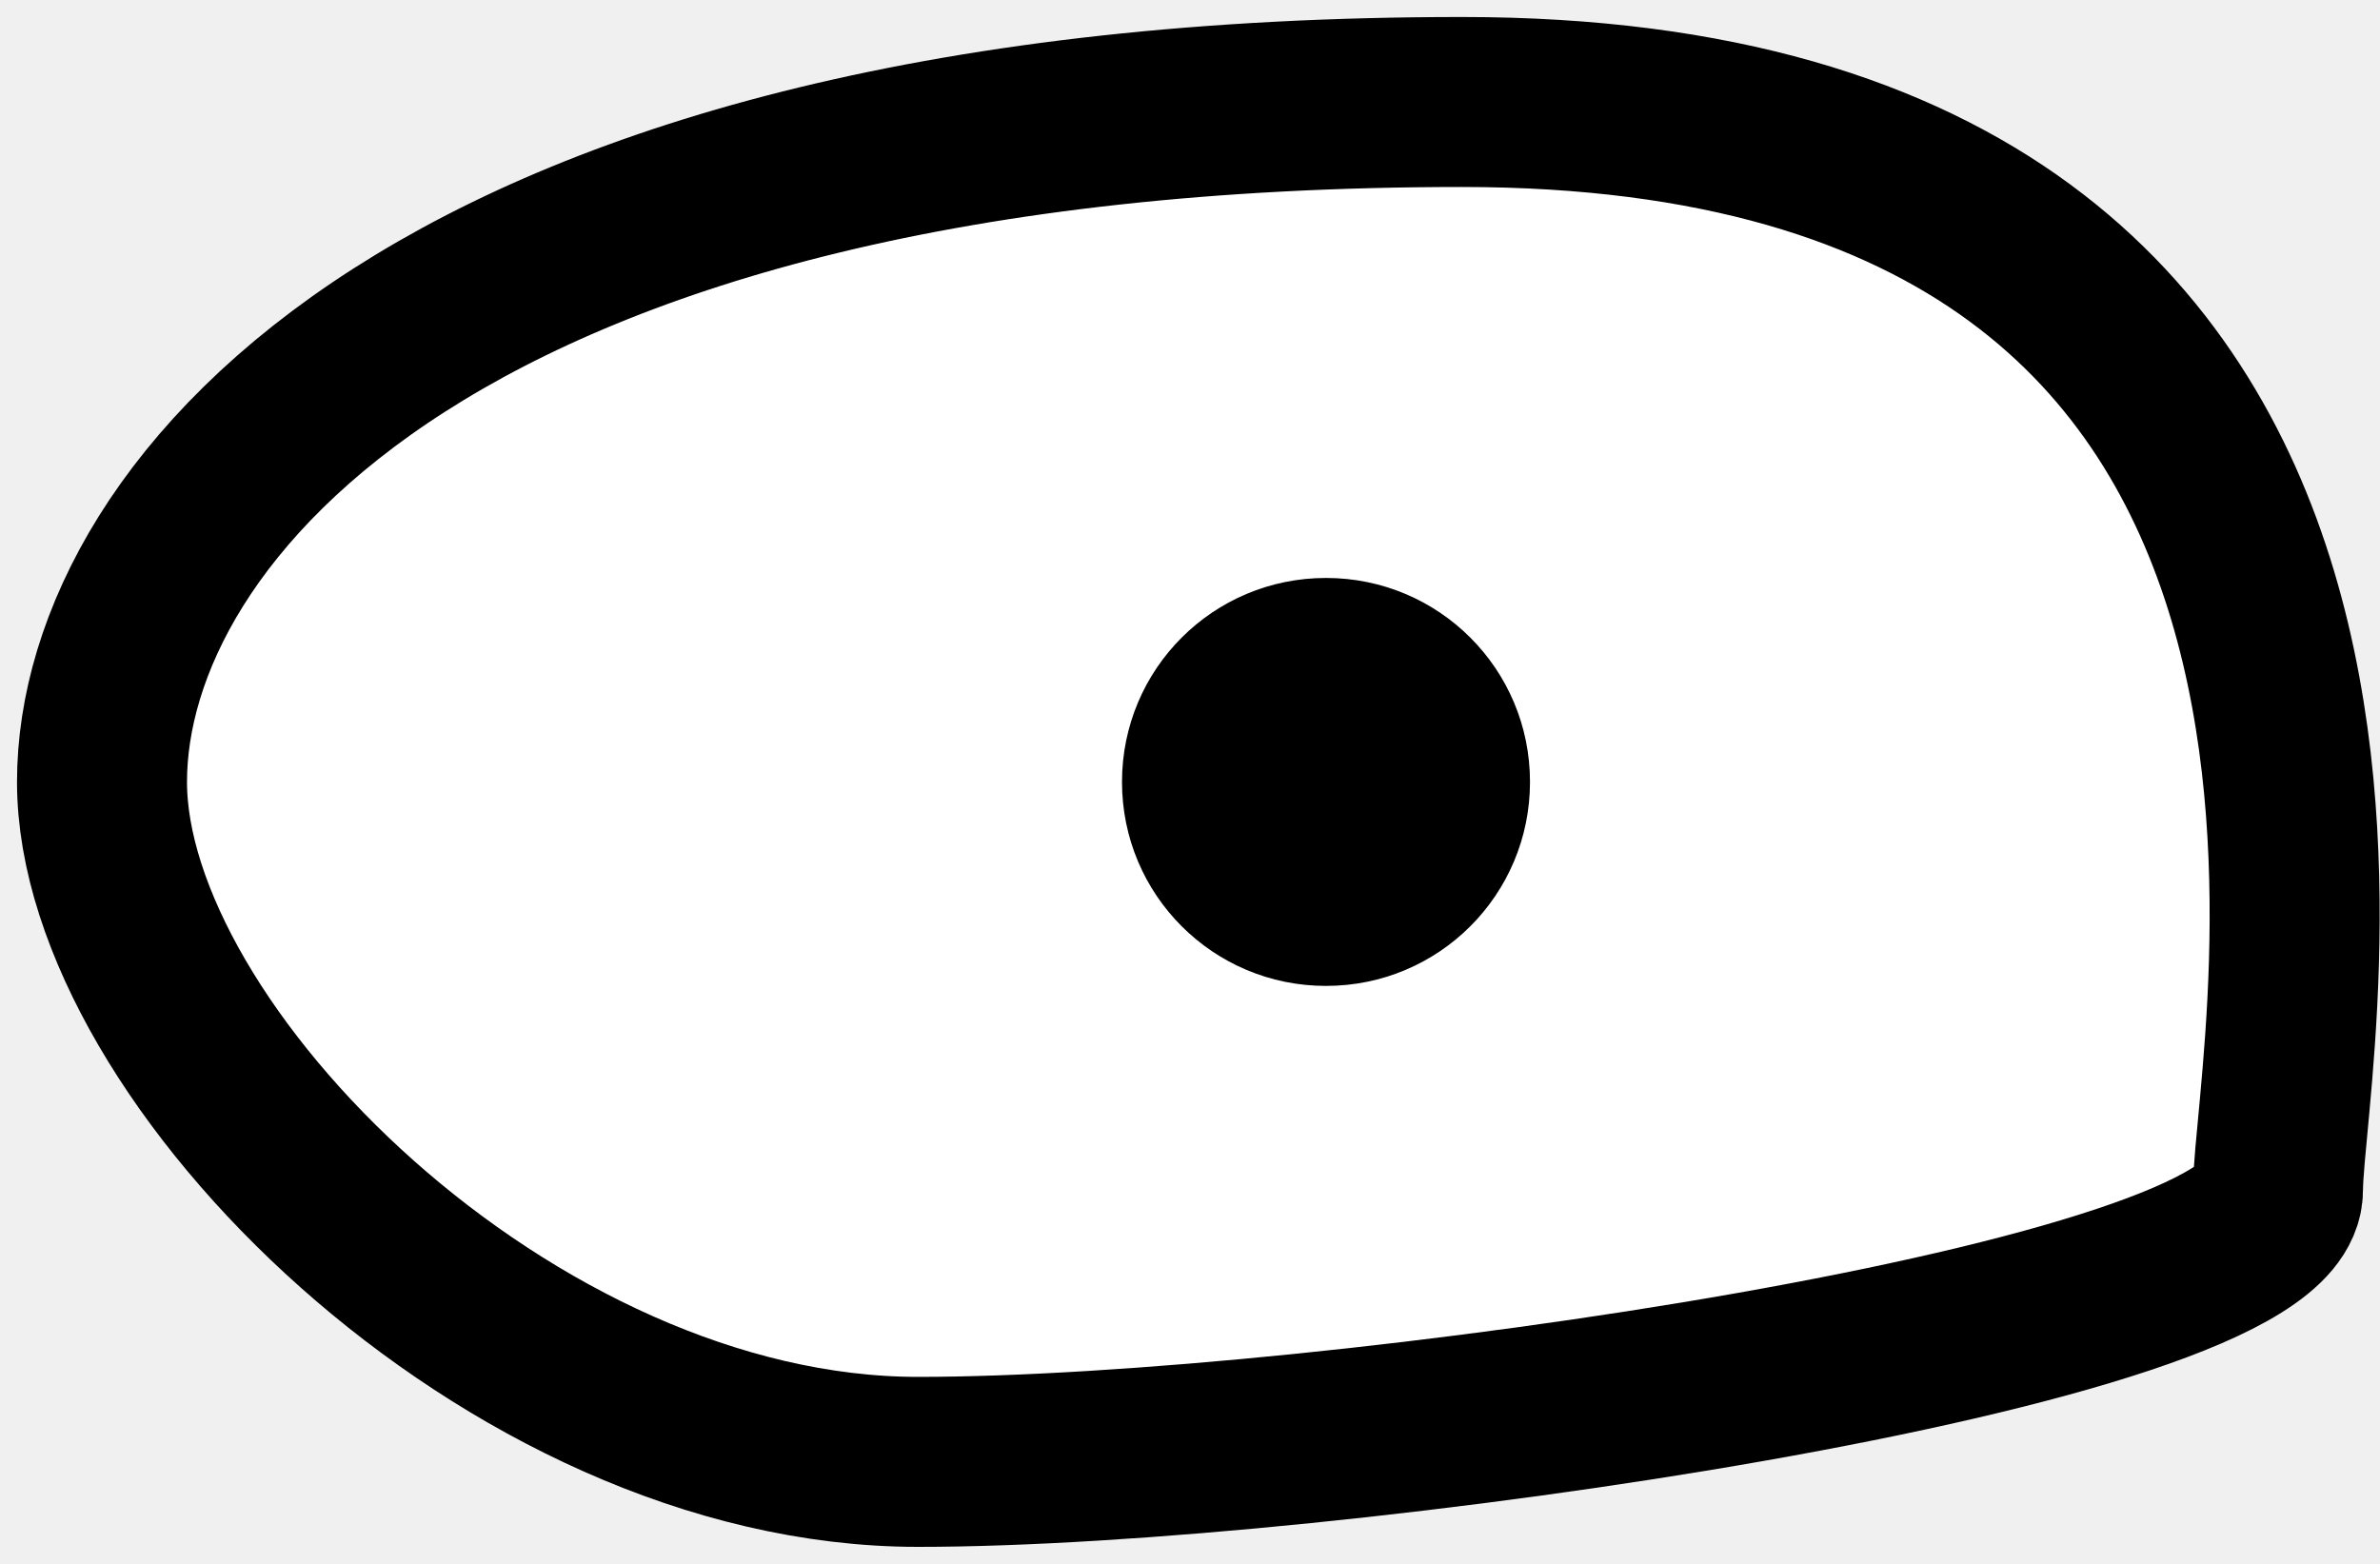
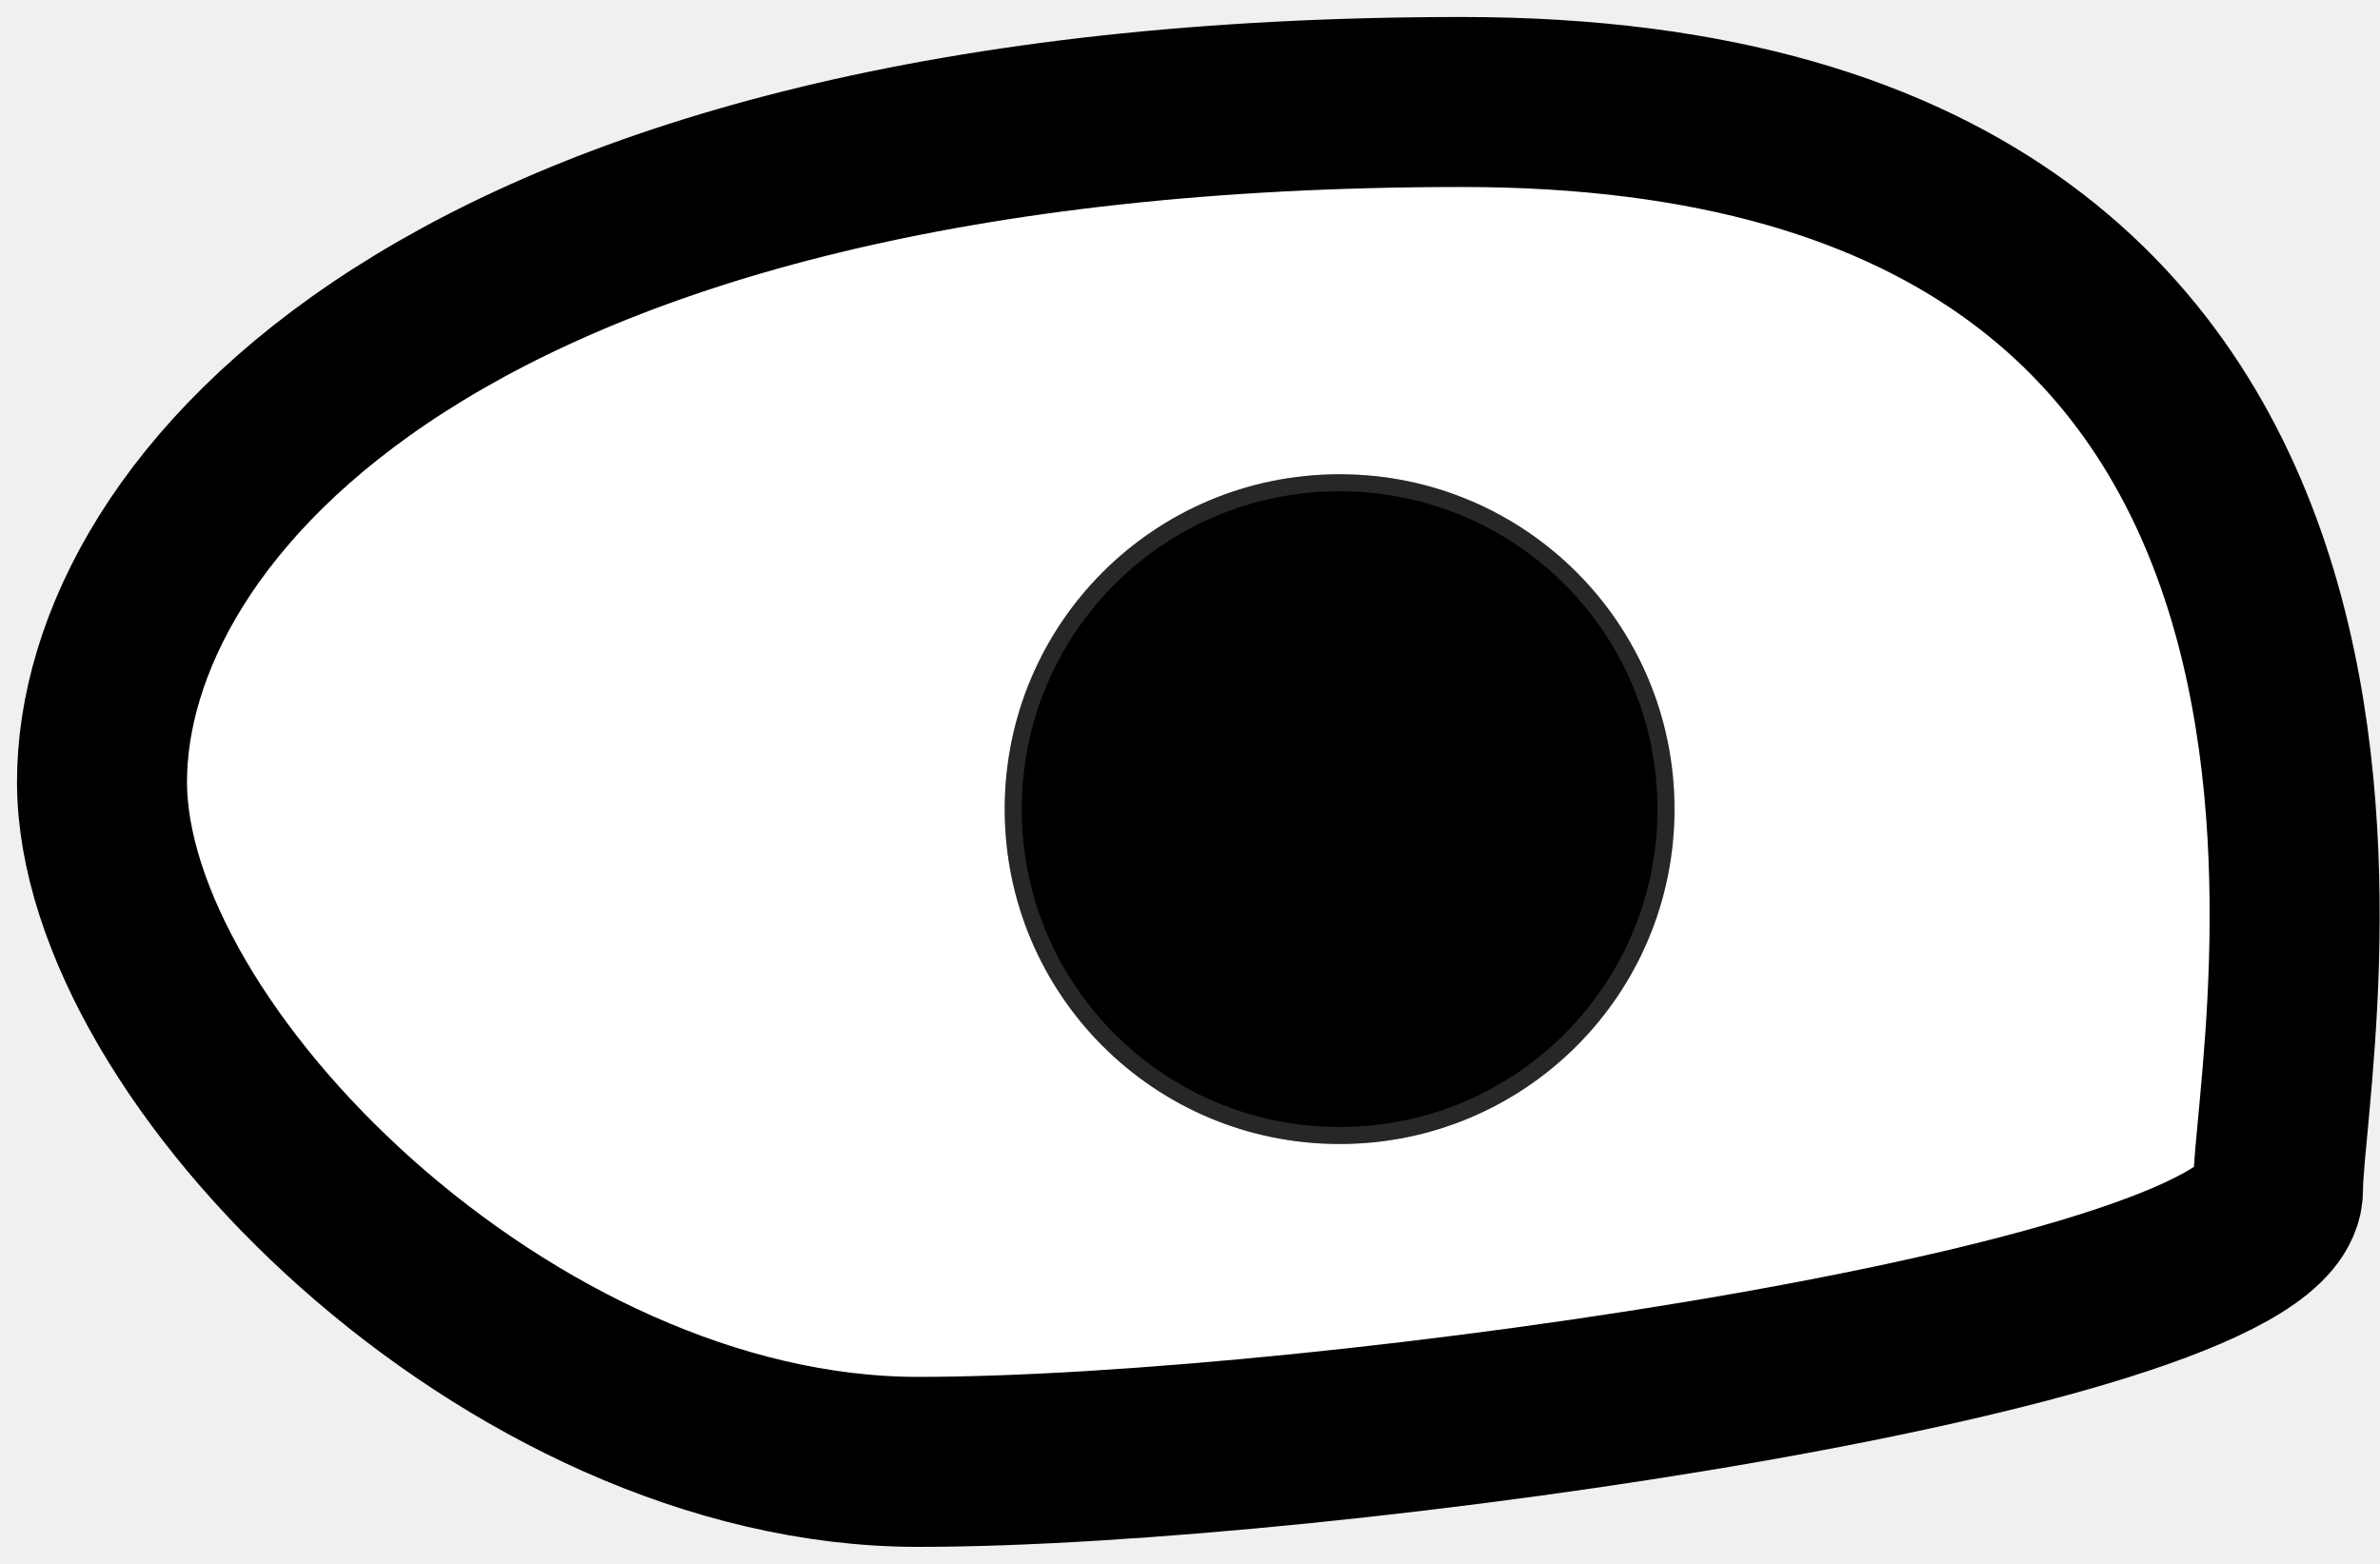
<svg xmlns="http://www.w3.org/2000/svg" viewBox="0 0 70 46" width="70" height="46">
+   <defs>
+     <pattern id="star" x="10" y="10" width="1" height="1" patternUnits="userSpaceOnUse">
+       <polygon points="0,0 2,5 0,10 5,8 10,10 8,5 10,0 5,2" />
+     </pattern>
+   </defs>
  <style>
		tspan { white-space:pre }
- 		.shp0 { fill: #ffffff;stroke: #000000;stroke-width: 5 } 
- 		.shp1 { fill: #000000;stroke: $[eyeColor];stroke-width: 4 } 
+ 		.shp0 { fill: #ffffff;stroke: #000000;stroke-width: 5 }
+ 		.black{fill:#000000;}
+ 		.eyeColor { fill:$[eyeColor];stroke:#272727;stroke-width:0.5}
	</style>
  <g id="eye8">
    <path id="Shape 10" class="shp0" d="M67 35C67 31 73 3 43 3C13 3 3 15 3 23C3 31 15 43 27 43C39 43 67 39 67 35Z" />
-     <path id="Shape 10" class="shp1" d="M39 29C35.68 29 33 26.32 33 23C33 19.68 35.68 17 39 17C42.32 17 45 19.68 45 23C45 26.32 42.32 29 39 29Z" />
+     <path class="eyeColor" d="M39.4 33.4C34.088 33.4 29.8 29.112 29.8 23.8 29.8 18.488 34.088 14.2 39.4 14.2 44.712 14.2 49 18.488 49 23.8 49 29.112 44.712 33.4 39.4 33.4Z" />
+     <path id="Shape 10" class="black" d="M39.7 27.7C37.044 27.7 34.9 25.556 34.9 22.9 34.9 20.244 37.044 18.1 39.7 18.1 42.356 18.1 44.5 20.244 44.5 22.9 44.5 25.556 42.356 27.7 39.7 27.7Z" />
+     <path fill="url(#star)" opacity="0.3" stroke="#272727" stroke-width="0.5" d="M39.4 33.4C34.088 33.4 29.8 29.112 29.8 23.8 29.8 18.488 34.088 14.2 39.4 14.2 44.712 14.2 49 18.488 49 23.8 49 29.112 44.712 33.4 39.4 33.4Z" />
  </g>
</svg>
